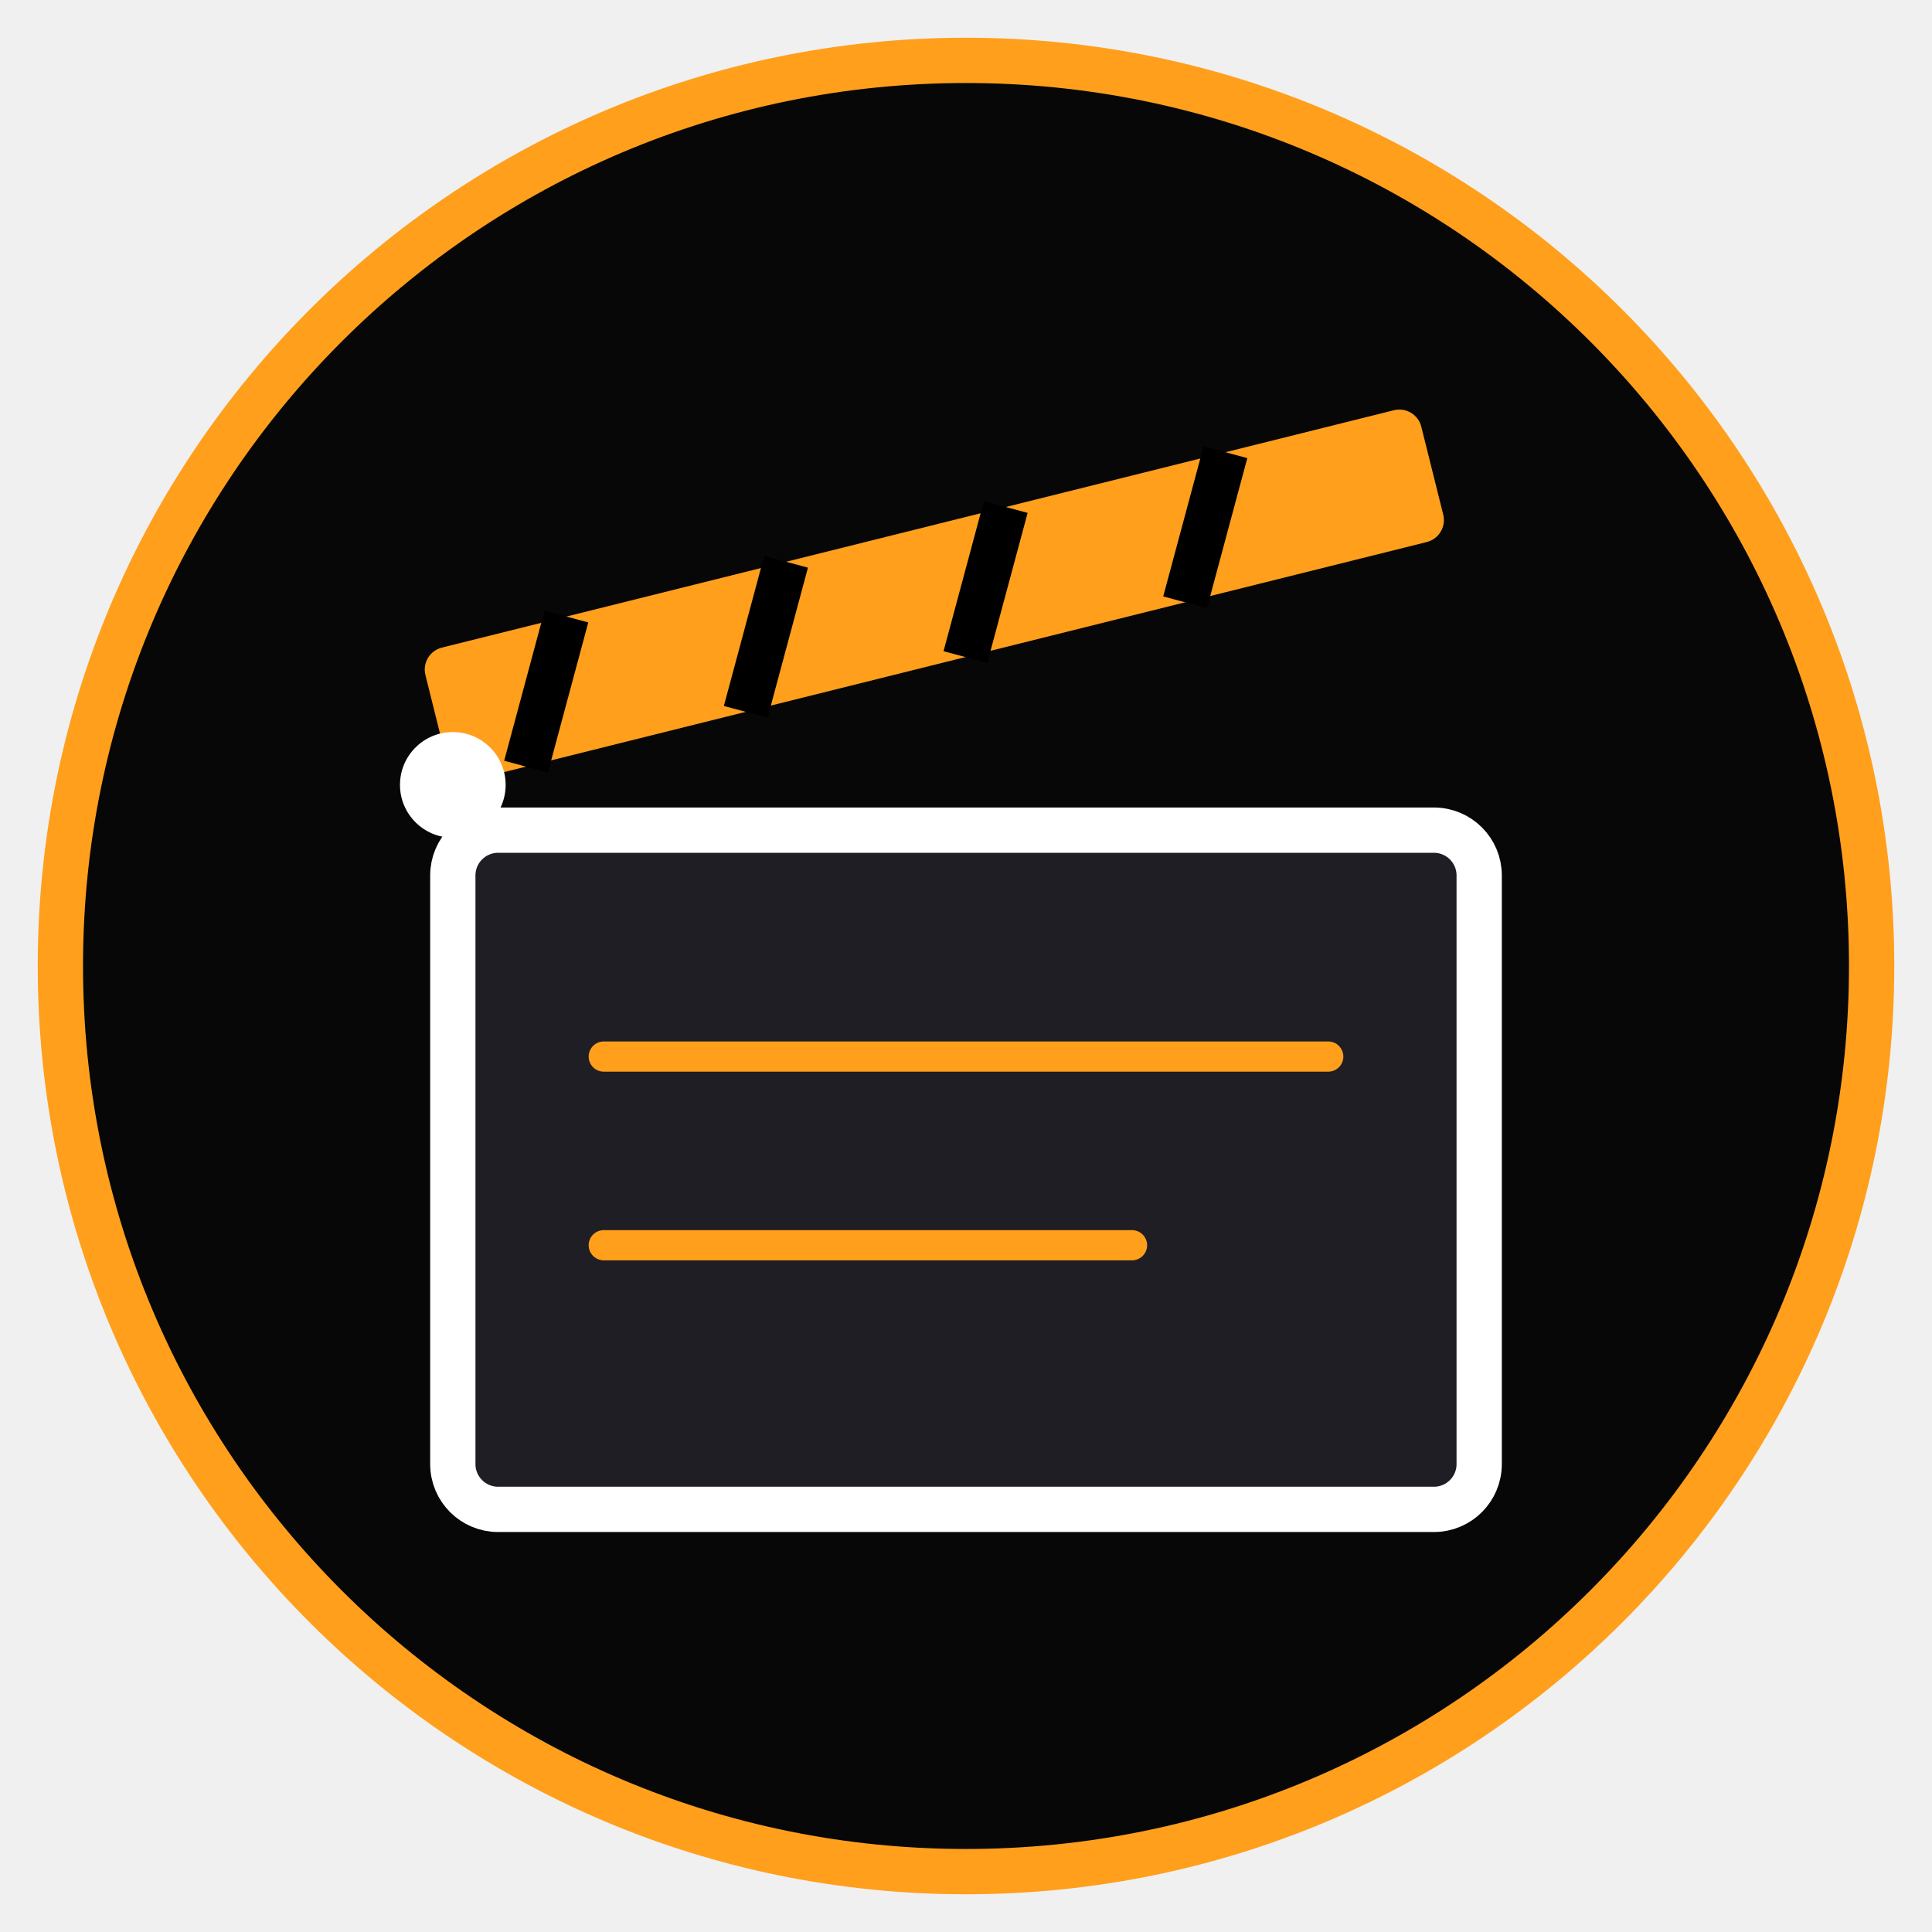
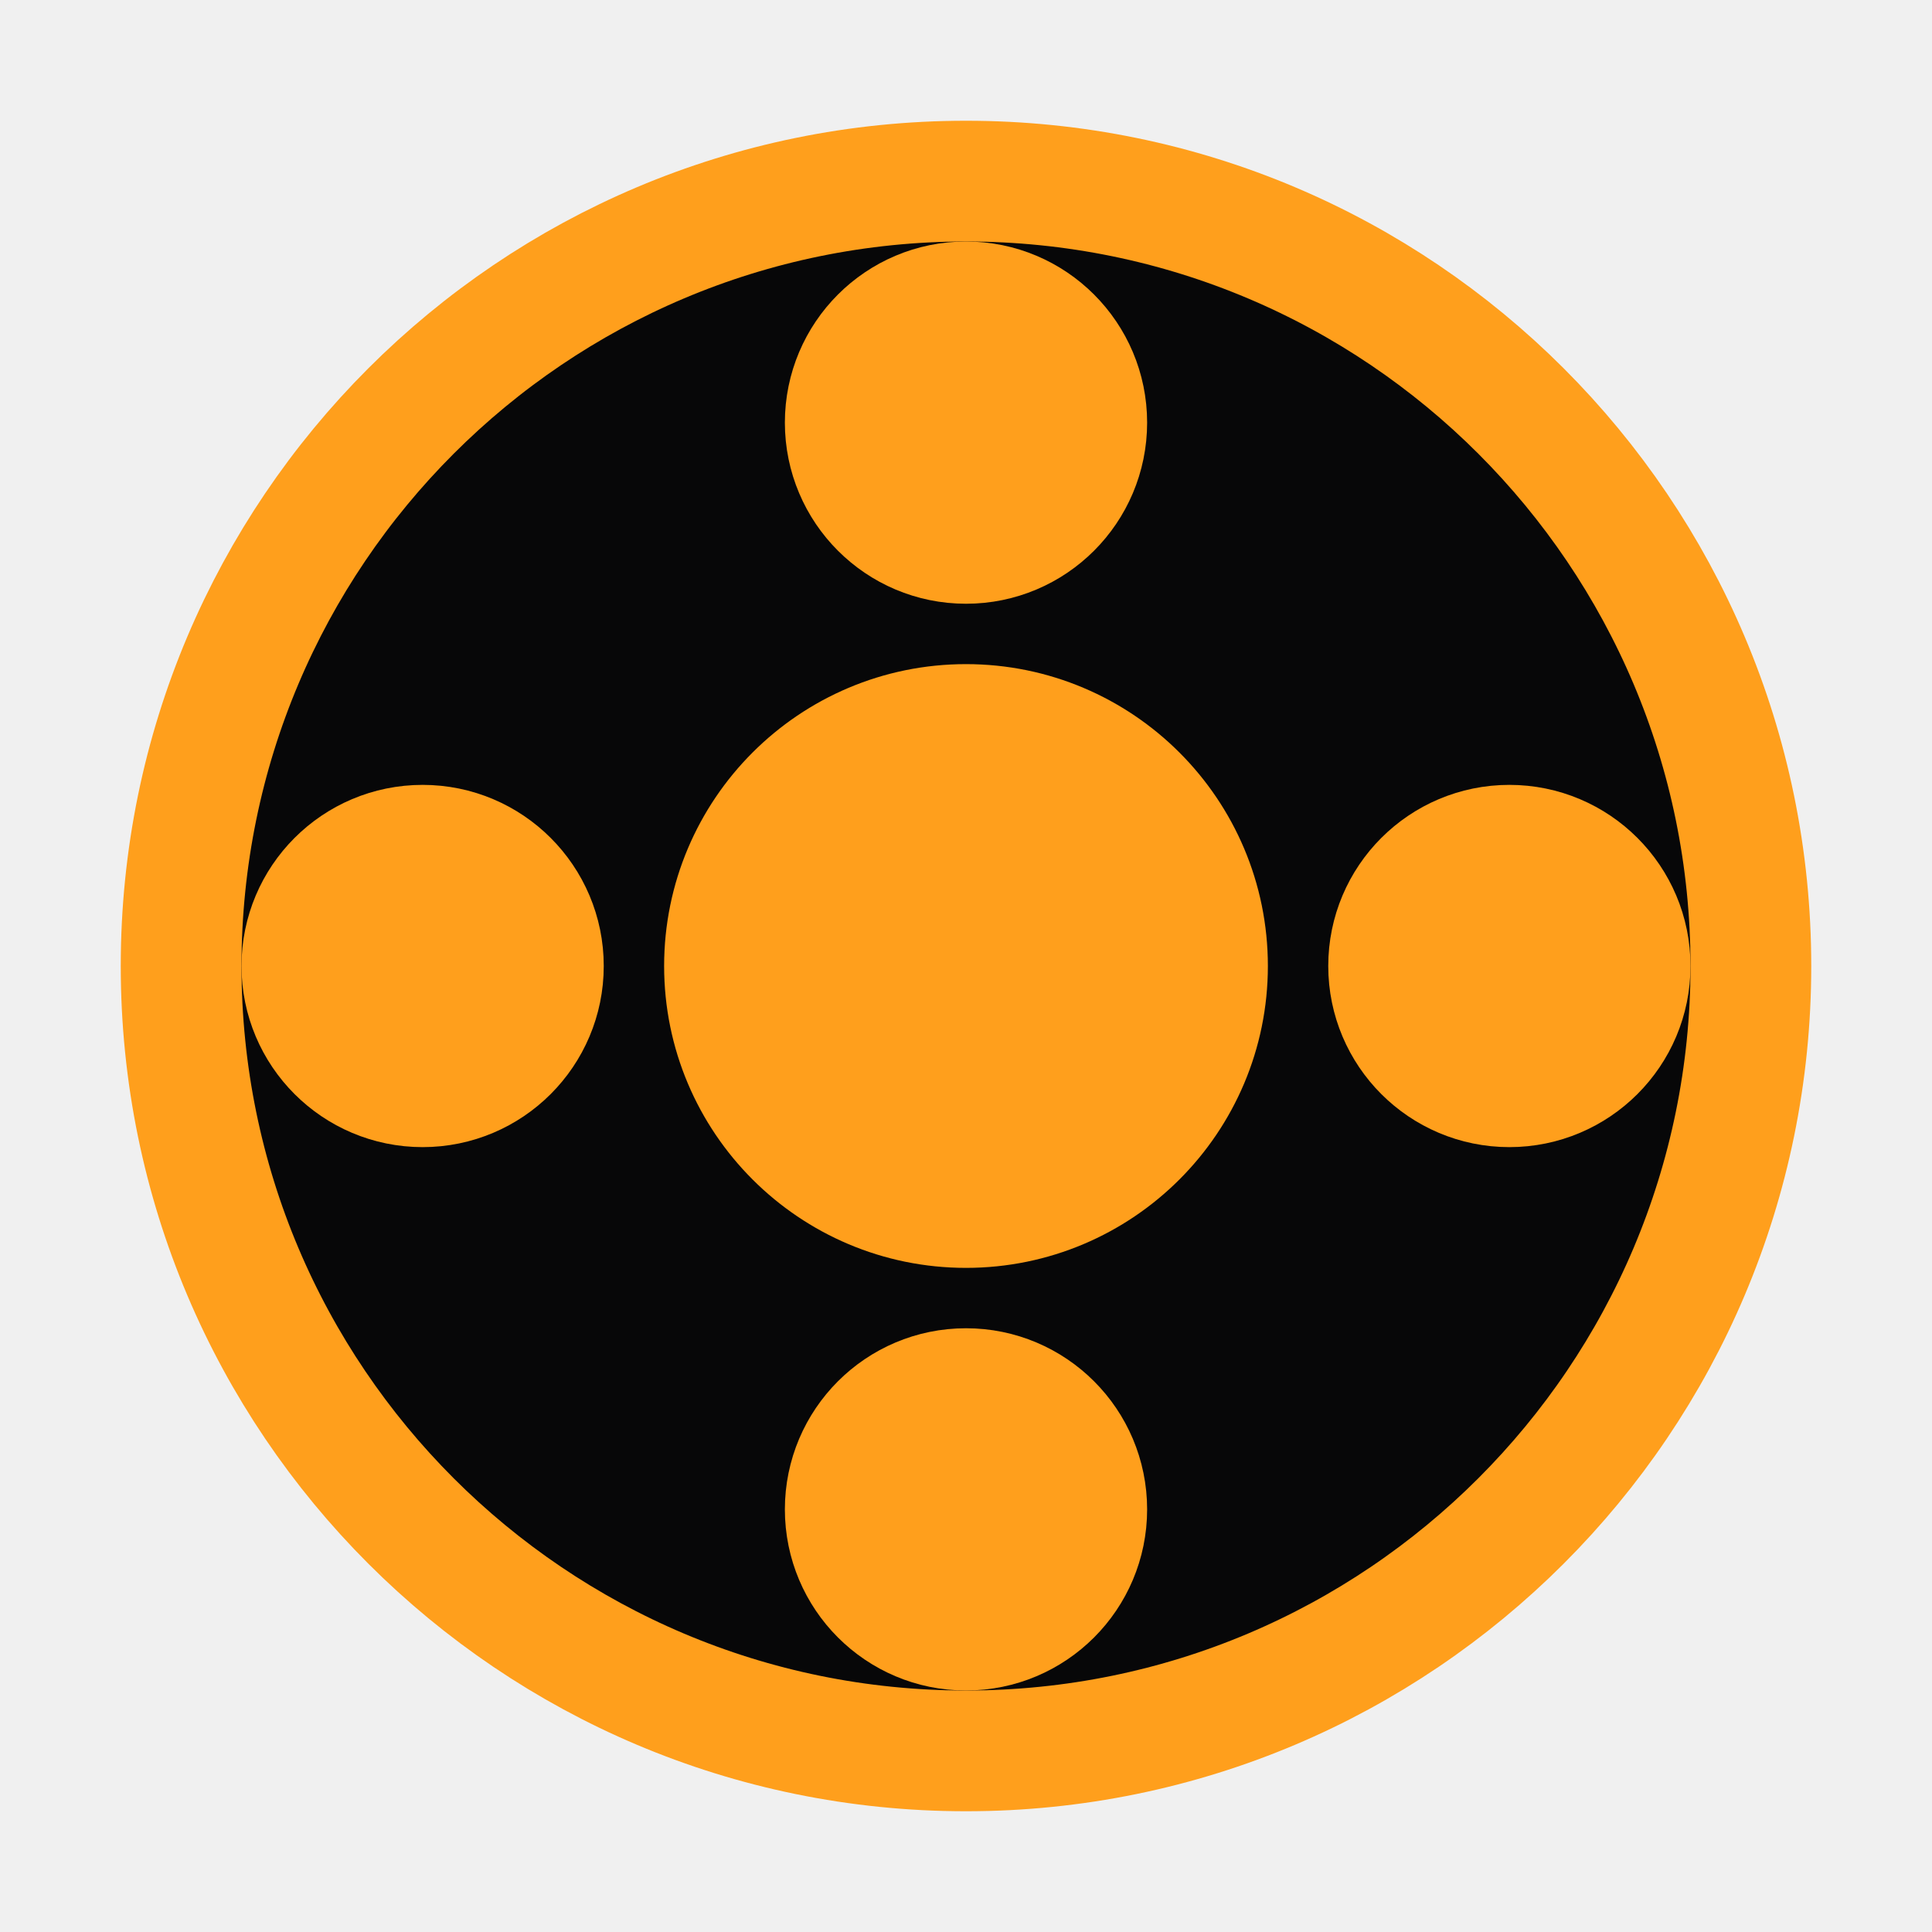
- <svg xmlns="http://www.w3.org/2000/svg" viewBox="0 0 512 512" fill="none">
-   <circle cx="256" cy="256" r="240" fill="#070708" stroke="#ff9f1c" stroke-width="12" />
-   <rect x="120" y="220" width="272" height="180" rx="12" fill="#1e1e24" stroke="#ffffff" stroke-width="12" />
-   <path d="M160 280h192M160 330h140" stroke="#ff9f1c" stroke-width="8" stroke-linecap="round" />
-   <g transform="translate(120, 208) rotate(-14)">
-     <rect x="0" y="-36" width="272" height="36" rx="6" fill="#ff9f1c" />
-     <path d="M40 -36l-20 36M100 -36l-20 36M160 -36l-20 36M220 -36l-20 36" stroke="#000000" stroke-width="12" />
-   </g>
-   <circle cx="120" cy="208" r="14" fill="#ffffff" />
+ <svg xmlns="http://www.w3.org/2000/svg" viewBox="0 0 32 32" fill="none" stroke="#ff9f1c" stroke-width="2" stroke-linecap="round" stroke-linejoin="round">
+   <circle cx="16" cy="16" r="13" fill="#070708" stroke="#ff9f1c" stroke-width="2" />
+   <circle cx="16" cy="16" r="4" fill="#ff9f1c" />
+   <circle cx="16" cy="7" r="2" fill="#ff9f1c" />
+   <circle cx="16" cy="25" r="2" fill="#ff9f1c" />
+   <circle cx="7" cy="16" r="2" fill="#ff9f1c" />
+   <circle cx="25" cy="16" r="2" fill="#ff9f1c" />
</svg>
